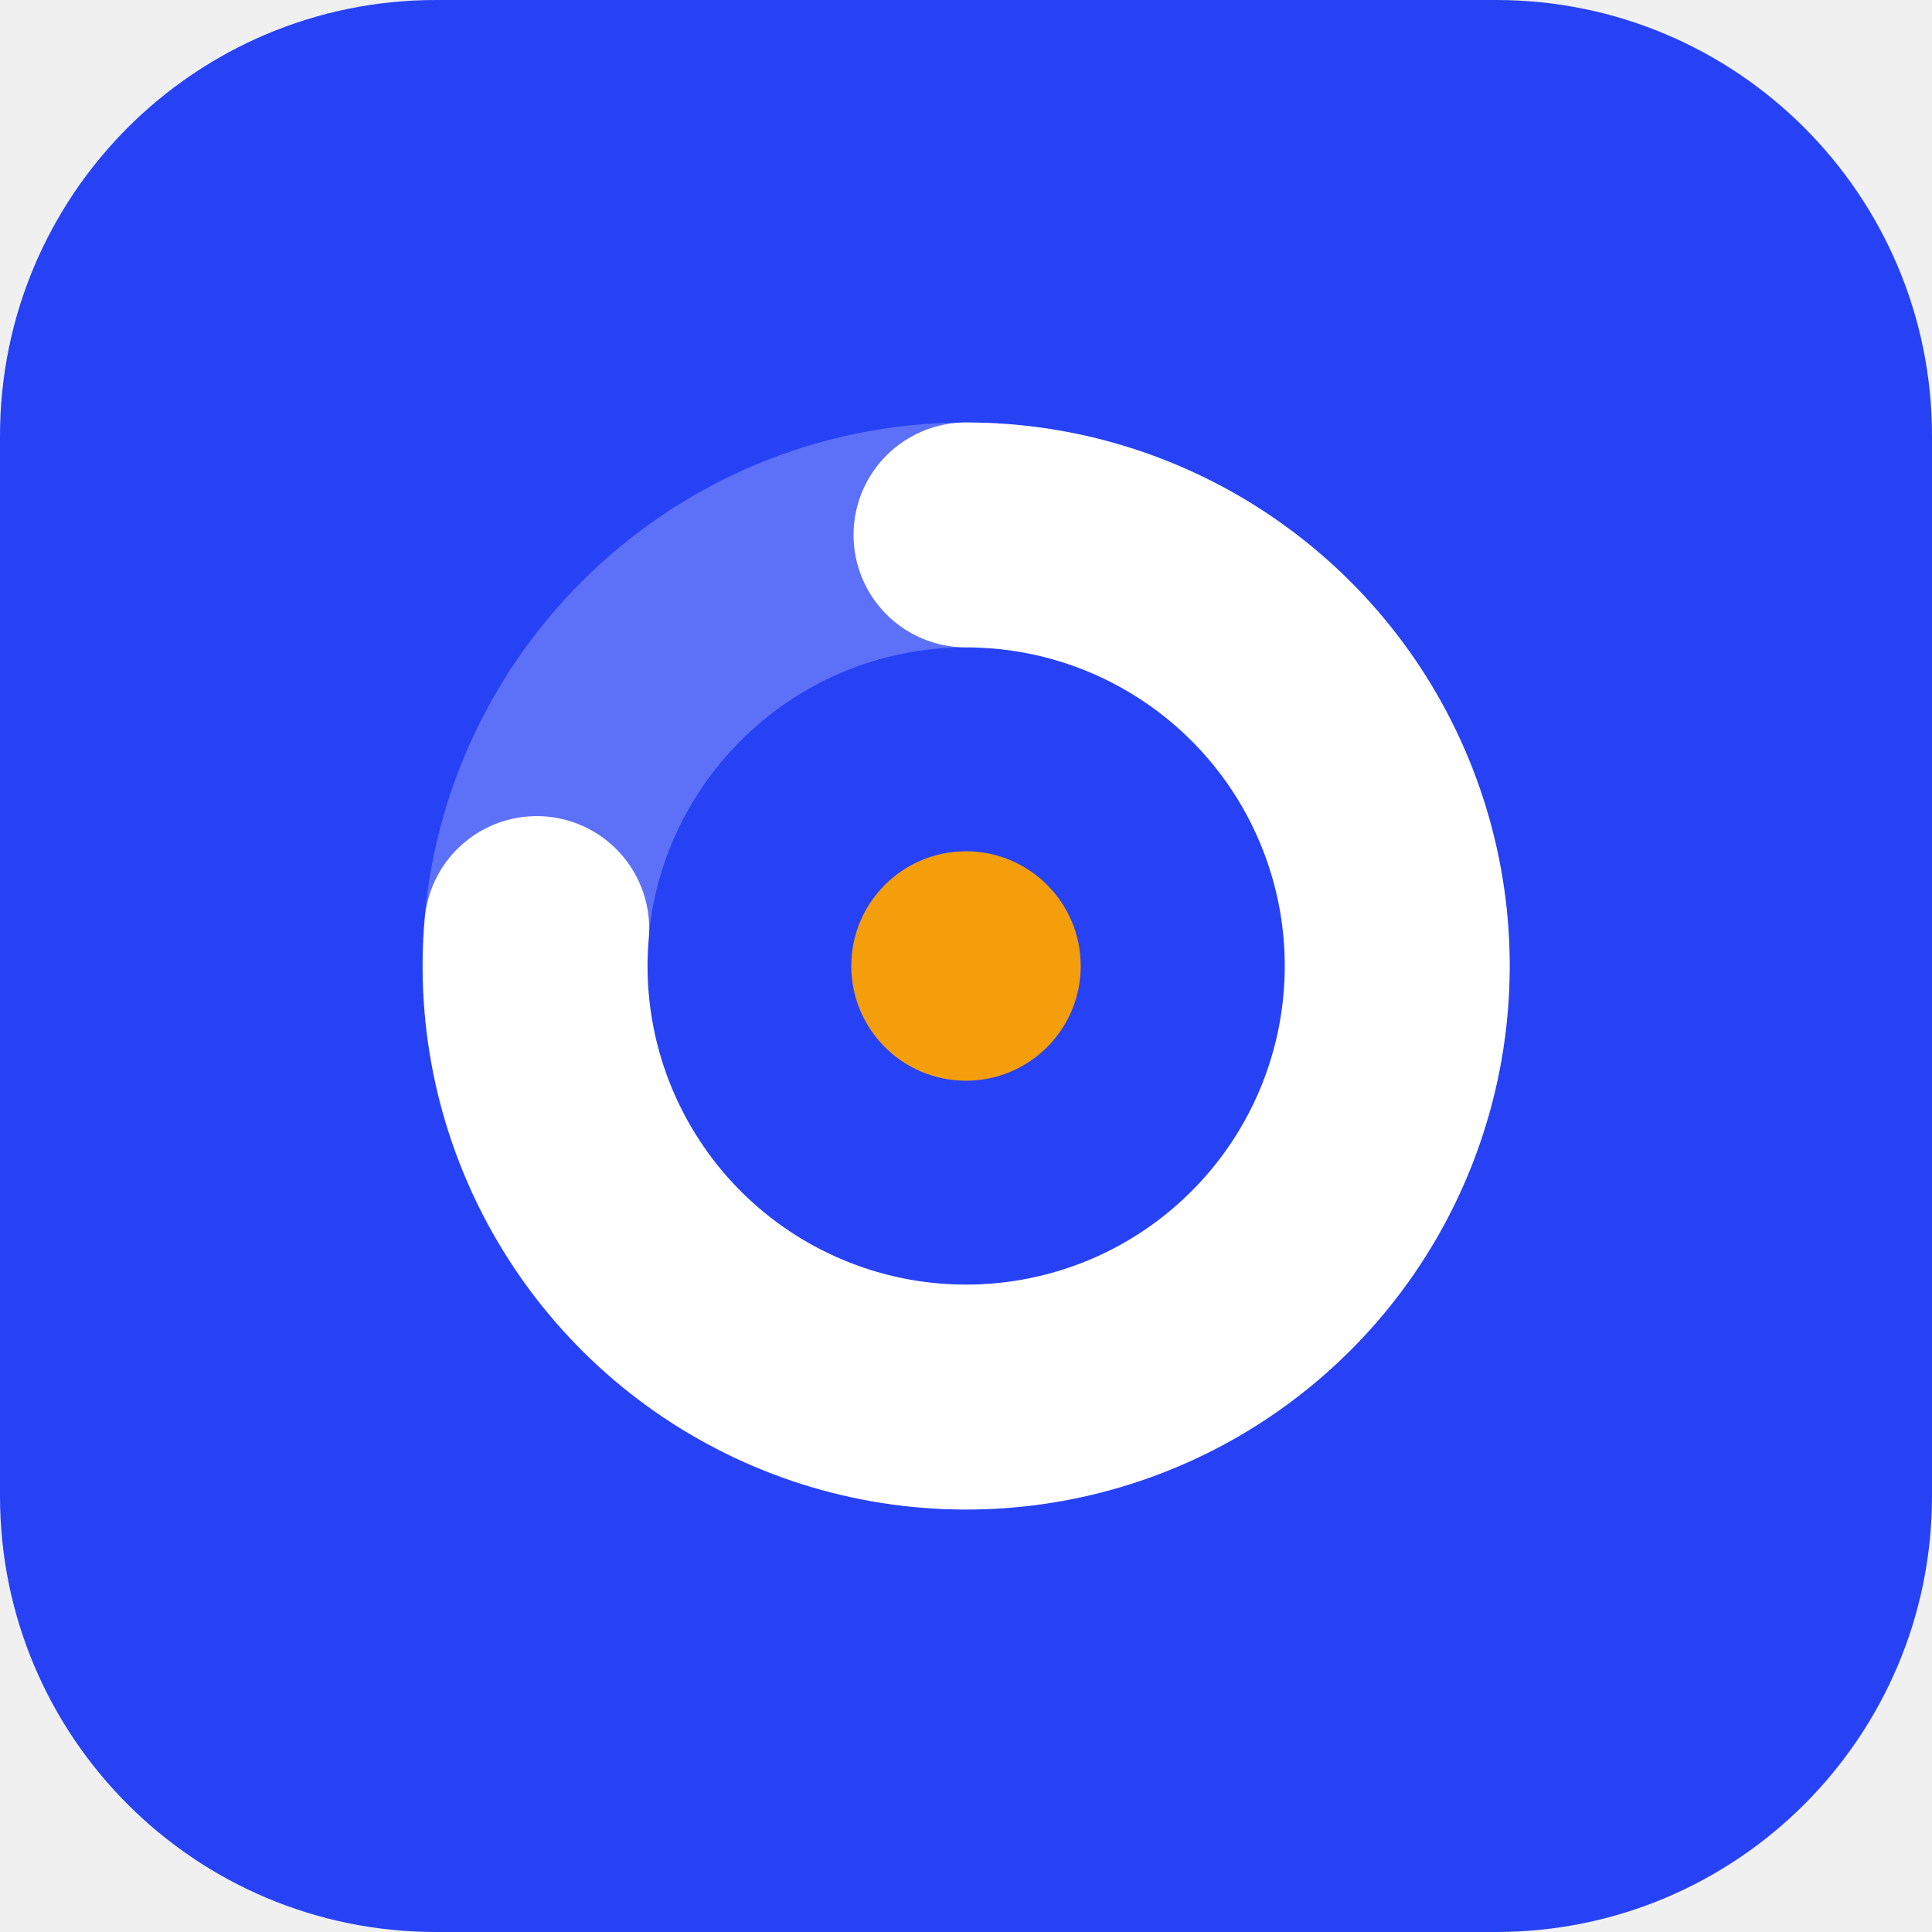
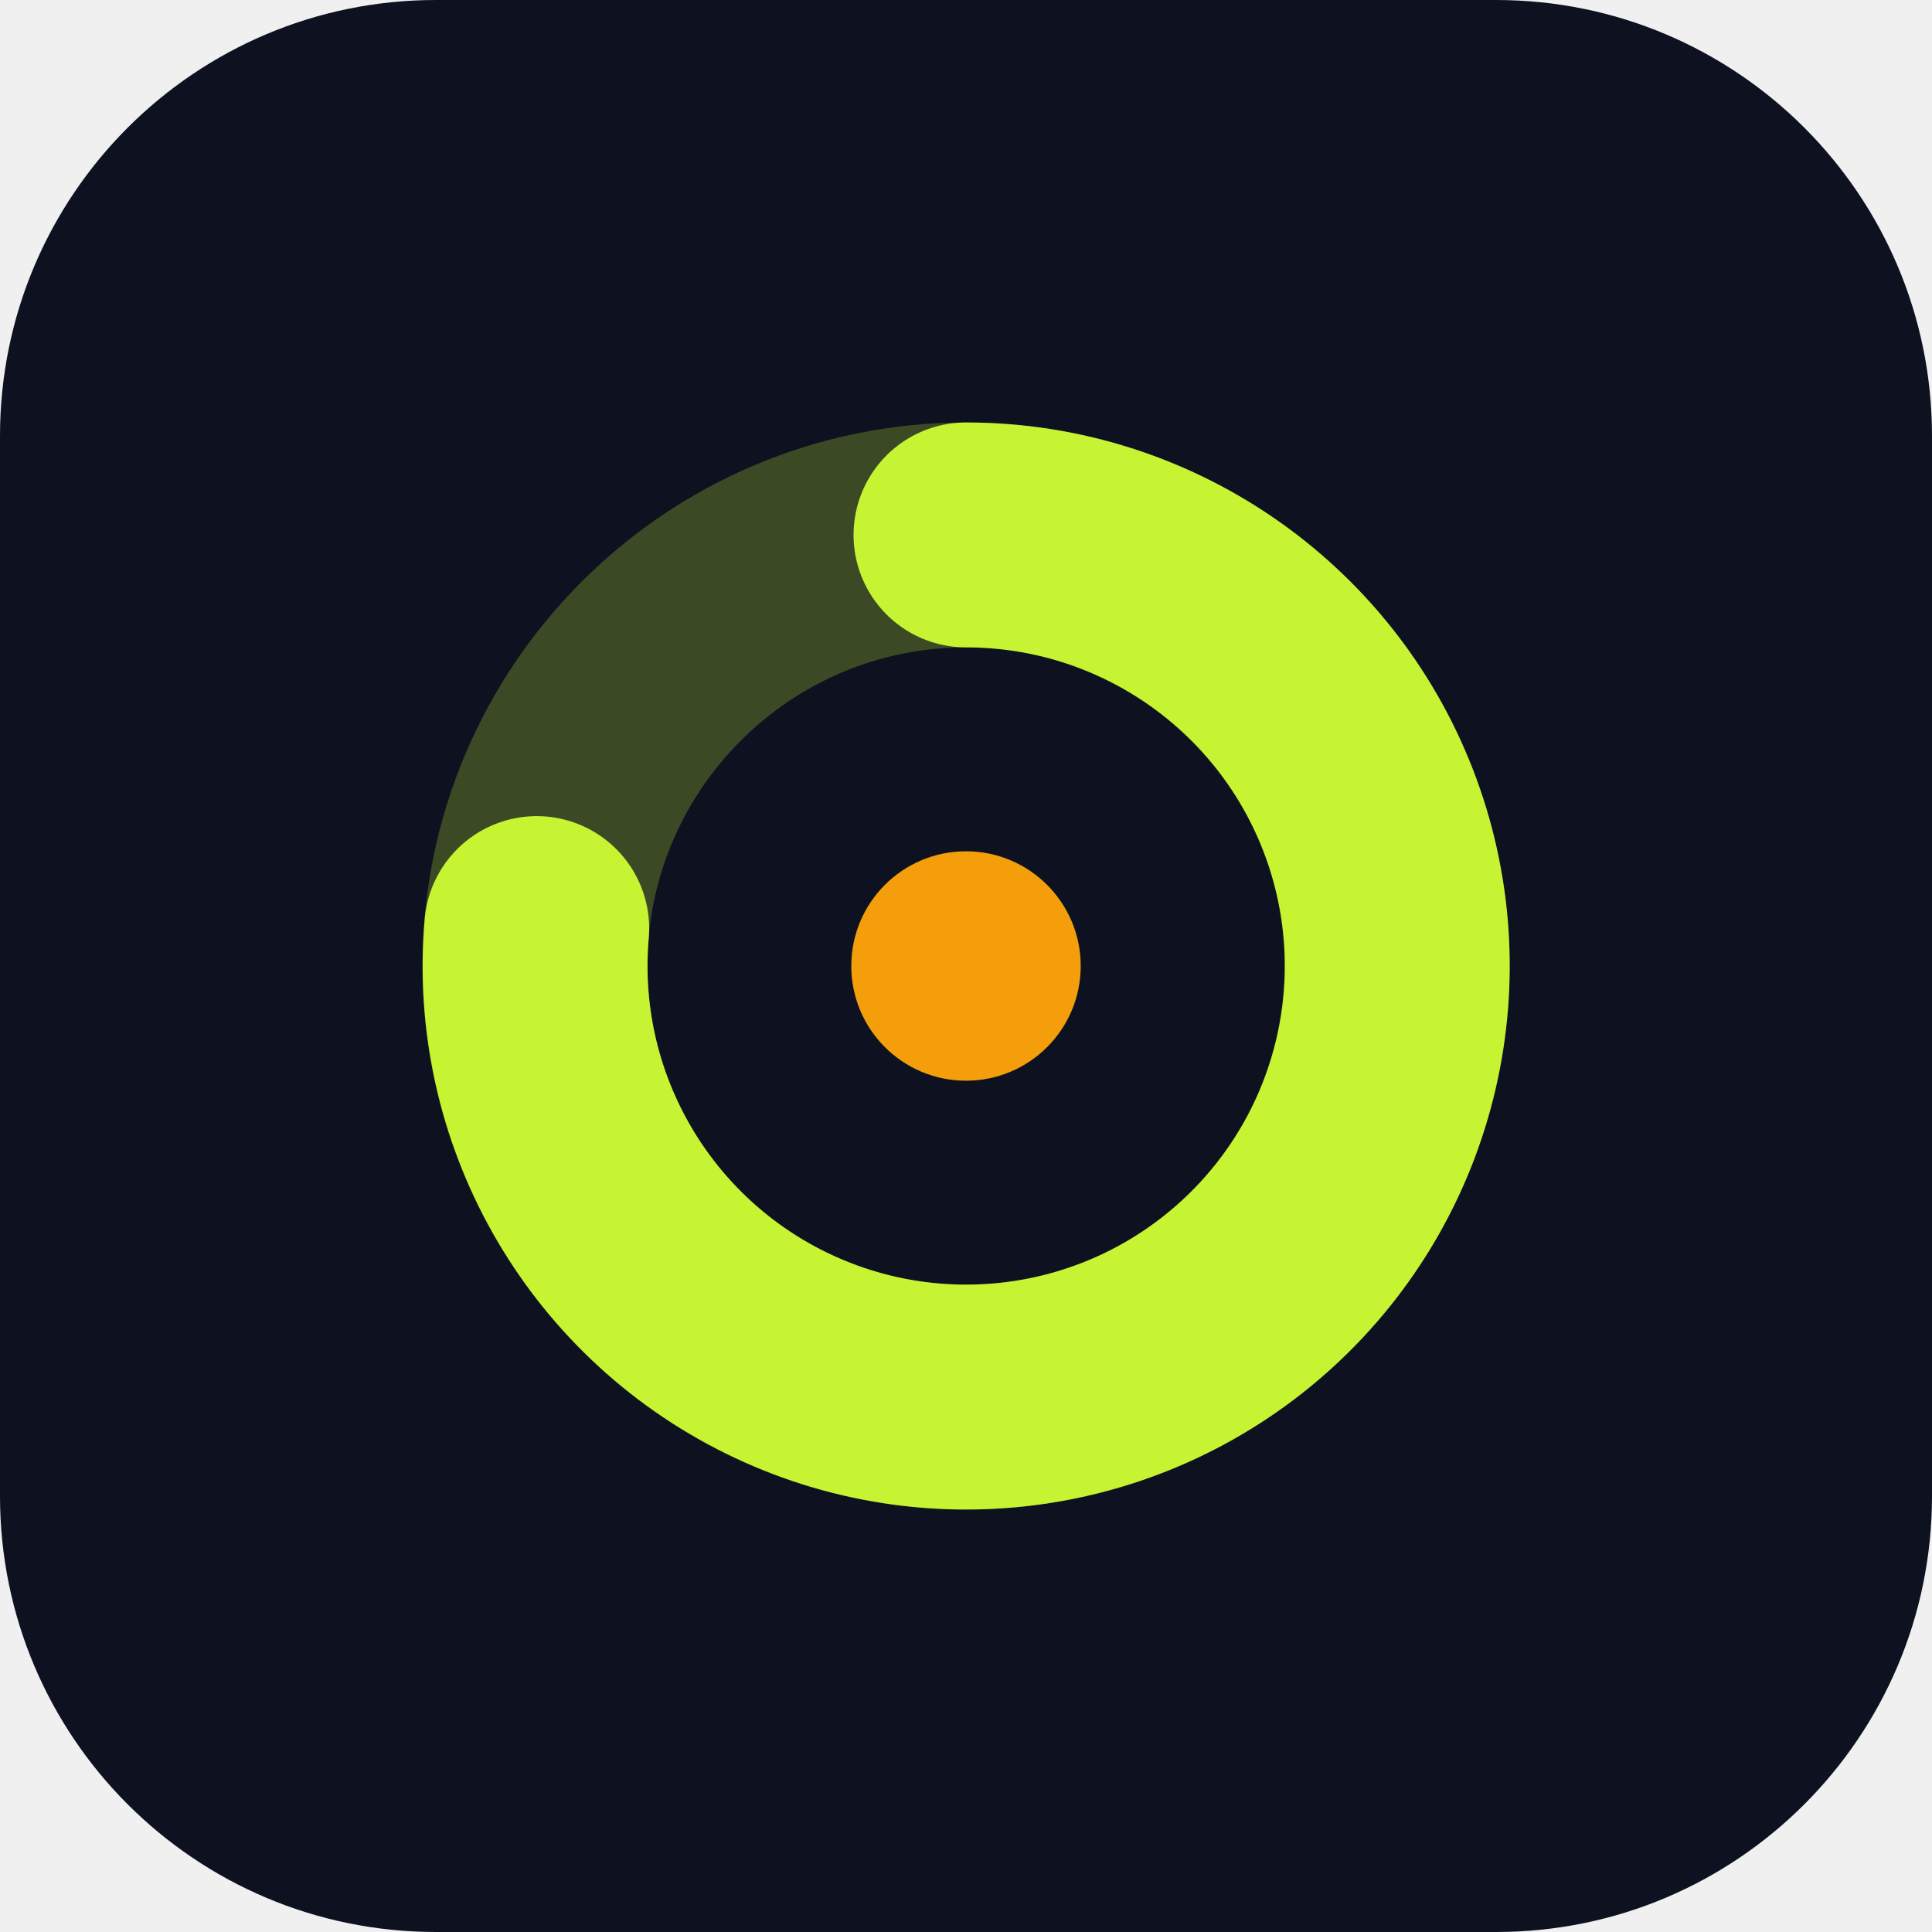
<svg xmlns="http://www.w3.org/2000/svg" viewBox="0 0 64 64" role="img" aria-label="tokenops">
-   <rect x="0" y="0" width="64" height="64" rx="14.44" fill="#2742F5" />
-   <circle cx="32.00" cy="32.00" r="14.28" fill="none" stroke="#FFFFFF" stroke-opacity="0.25" stroke-width="7.45" />
-   <path d="M32.00 17.72A14.28 14.28 0 1 1 17.78 30.76" fill="none" stroke="#FFFFFF" stroke-width="7.45" stroke-linecap="round" />
+   <rect x="0" y="0" width="64" height="64" rx="14.44" fill="#0E1220" />
+   <circle cx="32.00" cy="32.00" r="14.28" fill="none" stroke="#C6F432" stroke-opacity="0.25" stroke-width="7.45" />
+   <path d="M32.00 17.72A14.28 14.28 0 1 1 17.78 30.76" fill="none" stroke="#C6F432" stroke-width="7.45" stroke-linecap="round" />
  <circle cx="32.00" cy="32.00" r="3.80" fill="#F59E0B" />
</svg>
